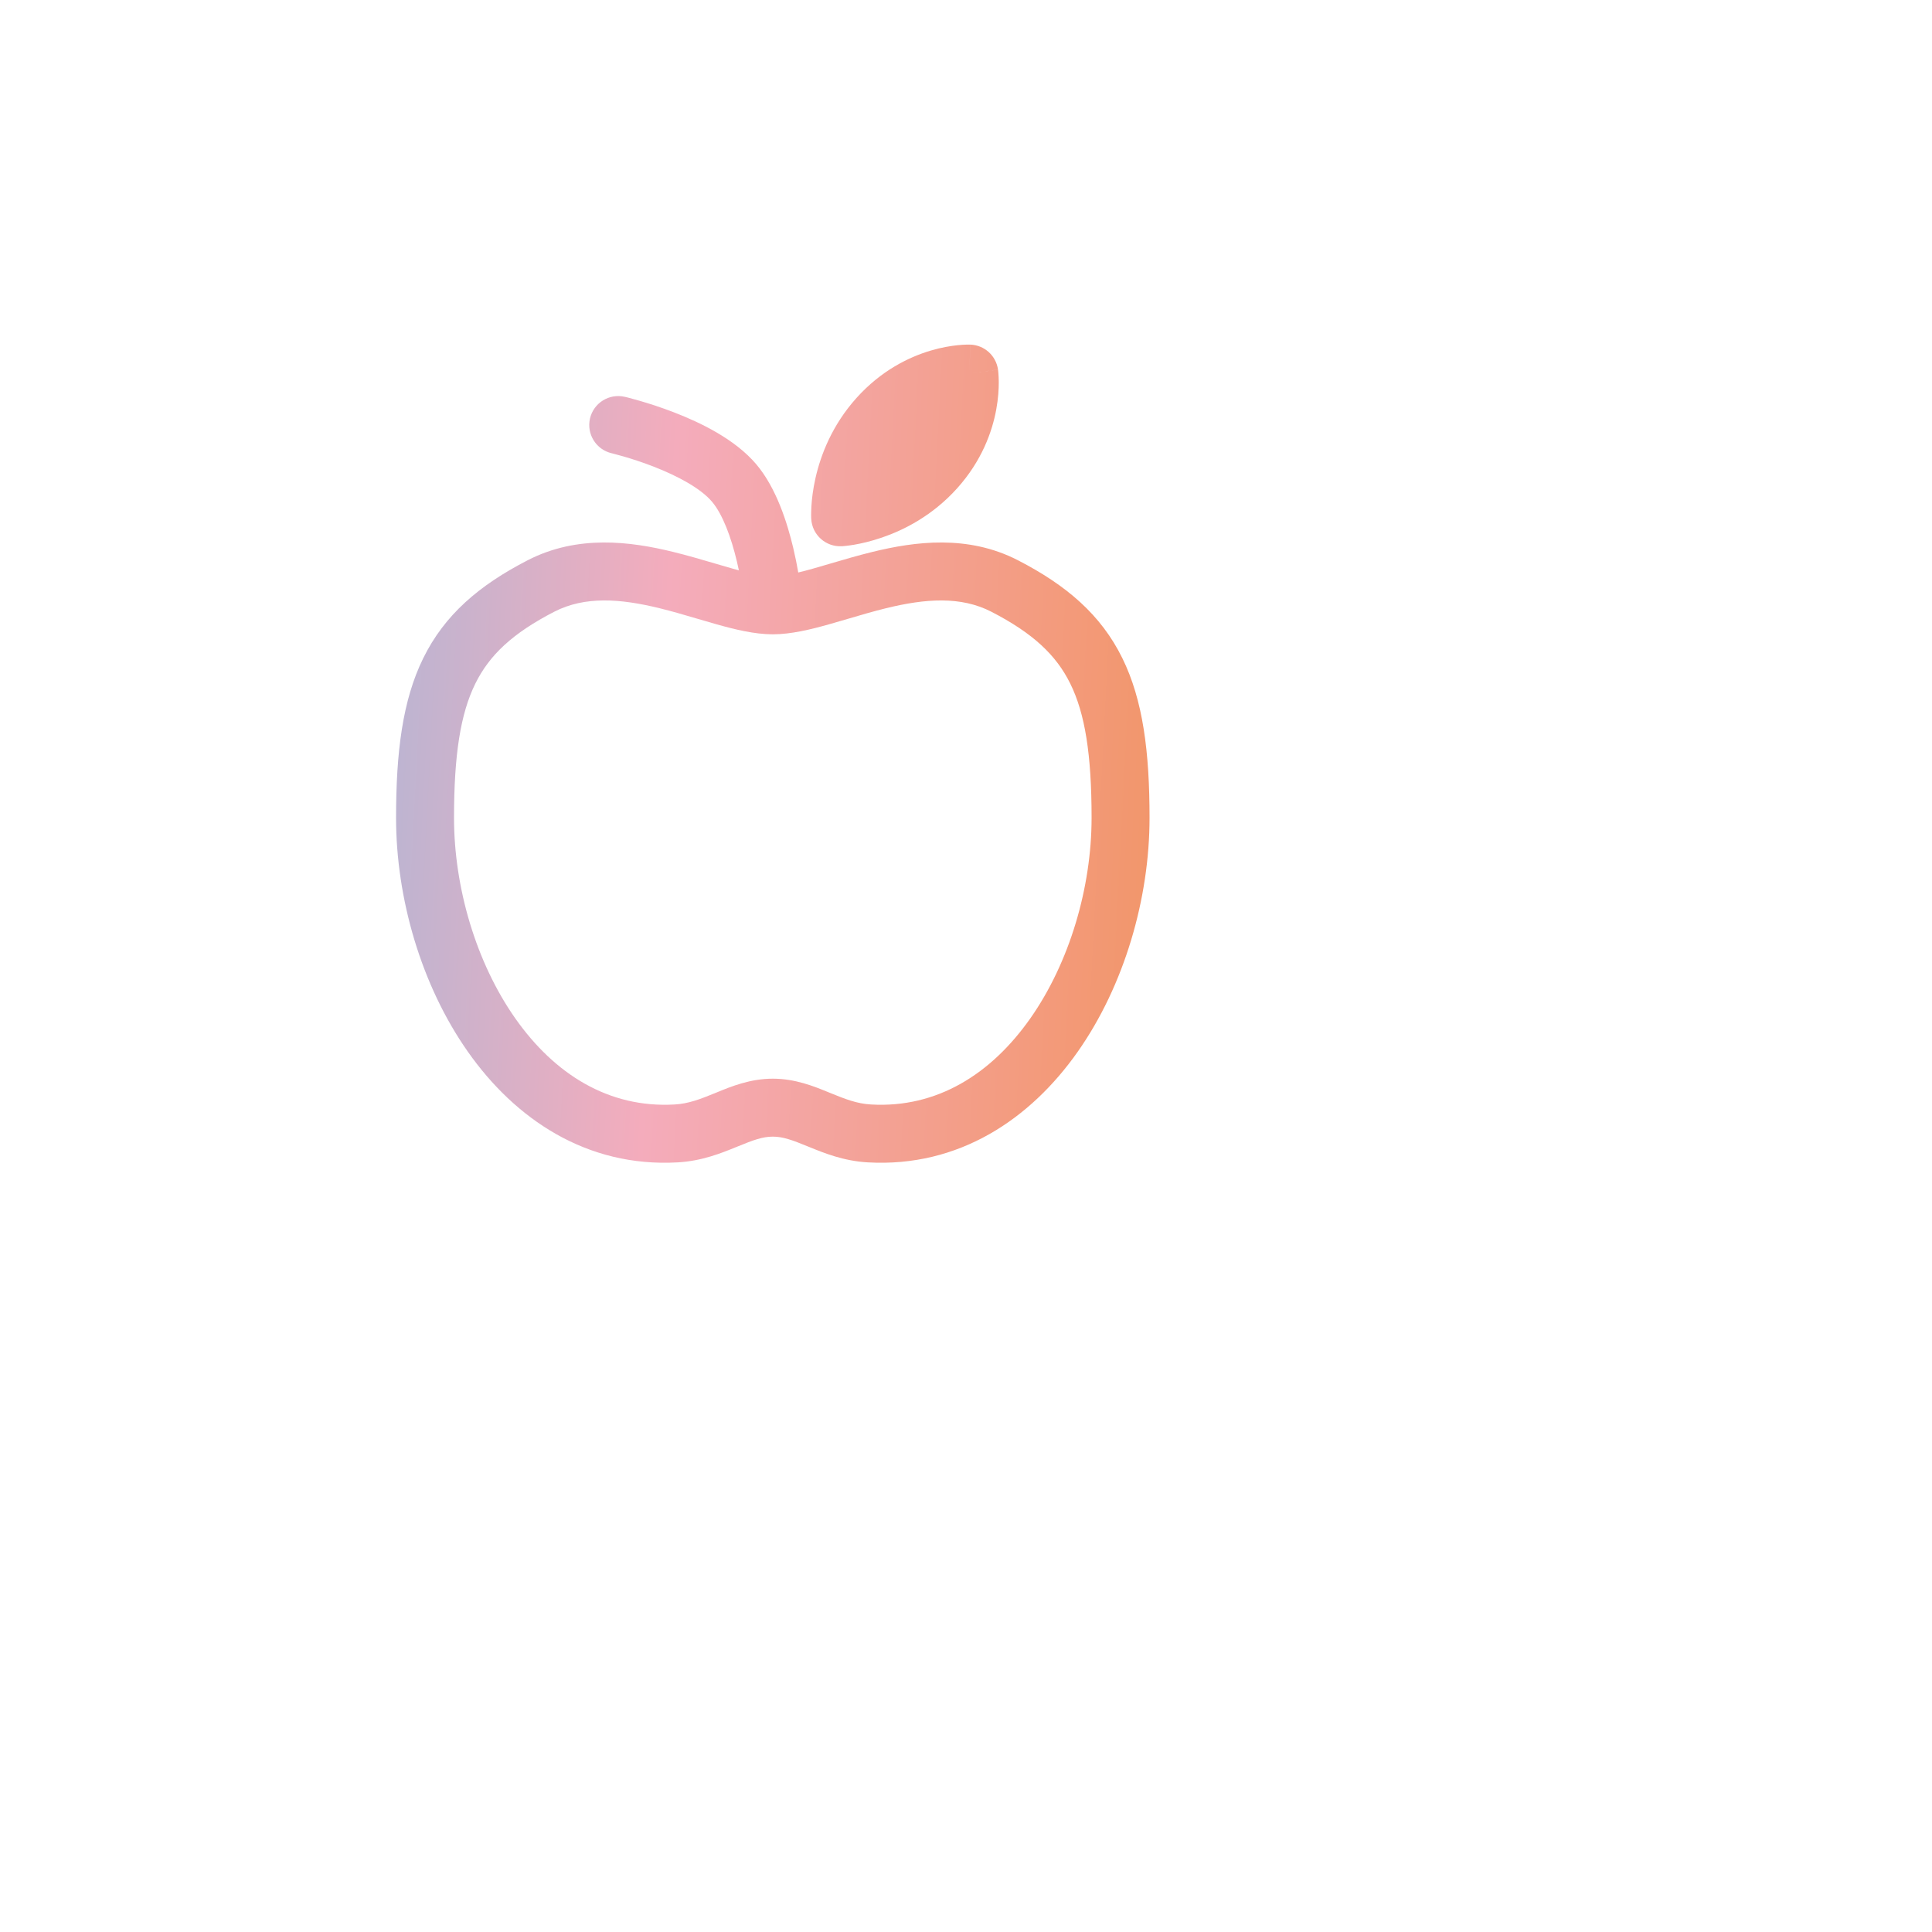
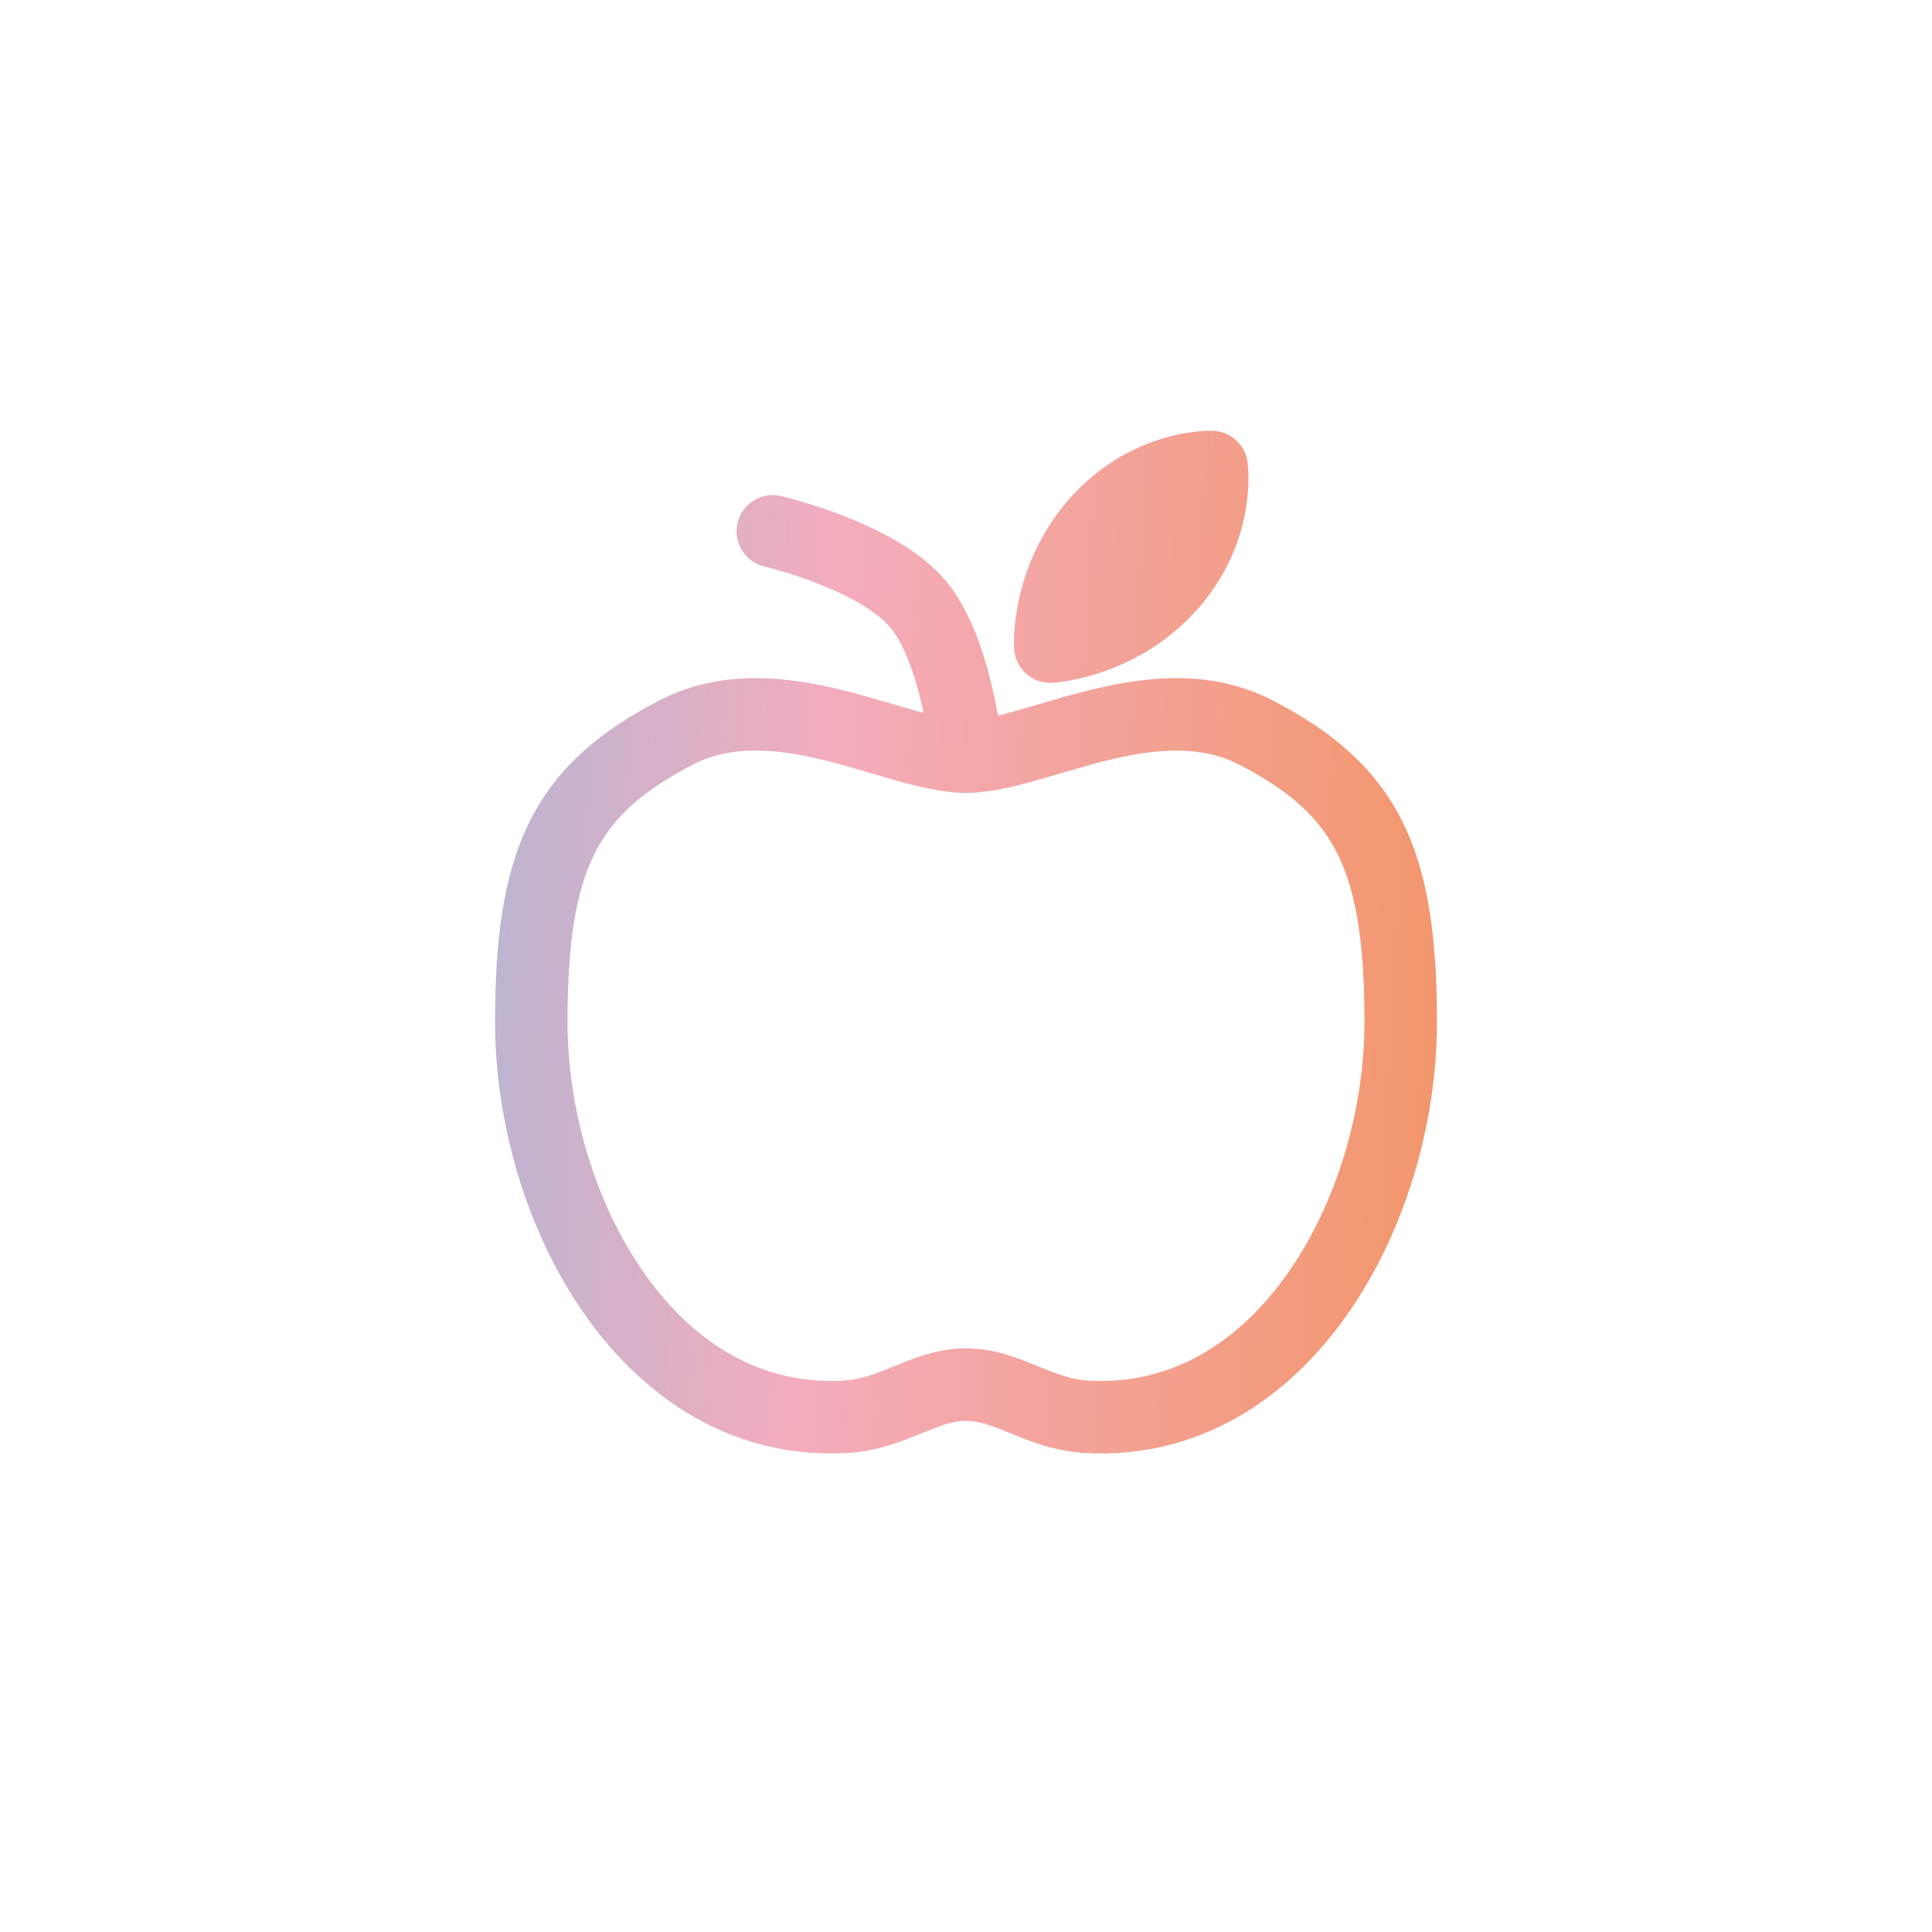
- <svg xmlns="http://www.w3.org/2000/svg" width="100" height="100" viewBox="0 0 50 50">
-   <path id="apple" d="M25.086 9.668L25.828 9.563C25.777 9.204 25.476 8.932 25.114 8.919L25.086 9.668ZM21.744 13.387C21.784 14.136 21.784 14.136 21.784 14.136L21.785 14.136L21.786 14.136L21.789 14.136L21.797 14.136L21.819 14.134C21.836 14.133 21.859 14.131 21.886 14.128C21.941 14.122 22.016 14.112 22.107 14.097C22.289 14.066 22.538 14.01 22.824 13.912C23.395 13.717 24.134 13.345 24.77 12.638C25.409 11.927 25.677 11.175 25.783 10.597C25.836 10.309 25.849 10.064 25.848 9.885C25.847 9.796 25.843 9.722 25.839 9.668C25.837 9.64 25.835 9.618 25.833 9.6L25.83 9.578L25.829 9.57L25.829 9.566L25.828 9.565L25.828 9.564C25.828 9.563 25.828 9.563 25.086 9.668C25.114 8.919 25.113 8.919 25.113 8.919L25.112 8.919L25.111 8.919L25.107 8.919L25.099 8.919L25.076 8.918C25.058 8.918 25.035 8.918 25.008 8.919C24.954 8.92 24.88 8.924 24.791 8.933C24.613 8.951 24.371 8.989 24.09 9.072C23.527 9.239 22.807 9.586 22.167 10.298C21.53 11.007 21.238 11.782 21.105 12.371C21.038 12.666 21.01 12.919 20.999 13.103C20.994 13.196 20.992 13.271 20.992 13.326C20.992 13.354 20.993 13.377 20.993 13.394L20.994 13.416L20.994 13.424L20.995 13.427L20.995 13.428L20.995 13.429C20.995 13.429 20.995 13.429 21.744 13.387ZM21.744 13.387L21.784 14.136C21.371 14.158 21.018 13.842 20.995 13.429L21.744 13.387ZM23.282 11.301C22.969 11.649 22.779 12.025 22.664 12.363C22.988 12.212 23.342 11.983 23.654 11.635C23.971 11.283 24.144 10.922 24.239 10.61C23.939 10.737 23.599 10.948 23.282 11.301ZM21.7 12.639L21.698 12.639C21.698 12.639 21.698 12.639 21.701 12.639L21.7 12.639ZM15.269 10.83C15.363 10.427 15.766 10.176 16.17 10.27L16 11C16.17 10.27 16.17 10.27 16.17 10.27L16.17 10.27L16.171 10.27L16.173 10.27L16.18 10.272L16.203 10.277C16.221 10.282 16.248 10.289 16.282 10.297C16.349 10.315 16.443 10.34 16.559 10.374C16.789 10.441 17.107 10.541 17.454 10.676C18.113 10.931 19.019 11.361 19.573 12.016C20.094 12.632 20.375 13.533 20.529 14.18C20.584 14.413 20.627 14.63 20.659 14.816C20.777 14.788 20.906 14.754 21.047 14.714C21.184 14.675 21.335 14.631 21.494 14.584L21.494 14.584C21.831 14.485 22.207 14.374 22.576 14.284C23.679 14.013 25.048 13.832 26.343 14.499C27.598 15.145 28.494 15.91 29.046 17.033C29.583 18.124 29.75 19.466 29.75 21.166C29.75 23.243 29.103 25.497 27.89 27.221C26.669 28.957 24.82 30.217 22.457 30.082C21.827 30.046 21.32 29.838 20.94 29.683L20.913 29.672C20.503 29.504 20.264 29.416 20 29.416C19.736 29.416 19.497 29.504 19.087 29.672L19.06 29.683C18.68 29.838 18.173 30.046 17.543 30.082C15.18 30.217 13.331 28.957 12.11 27.221C10.897 25.497 10.25 23.243 10.25 21.166C10.25 19.466 10.417 18.124 10.954 17.033C11.506 15.91 12.402 15.145 13.657 14.499C14.952 13.832 16.321 14.013 17.424 14.284C17.793 14.374 18.169 14.485 18.506 14.584C18.665 14.631 18.816 14.675 18.953 14.714C19.011 14.73 19.067 14.746 19.122 14.76C19.106 14.685 19.088 14.607 19.07 14.527C18.923 13.91 18.704 13.311 18.427 12.985C18.135 12.639 17.541 12.319 16.911 12.074C16.615 11.959 16.34 11.872 16.14 11.814C16.041 11.785 15.961 11.764 15.907 11.75C15.88 11.743 15.859 11.738 15.846 11.734L15.832 11.731L15.83 11.731L15.83 11.73L15.83 11.73C15.427 11.636 15.176 11.234 15.269 10.83ZM17.067 15.74C16.051 15.492 15.138 15.423 14.343 15.832C13.269 16.386 12.665 16.952 12.3 17.695C11.919 18.469 11.75 19.527 11.75 21.166C11.75 22.963 12.318 24.909 13.337 26.358C14.349 27.796 15.75 28.682 17.457 28.584C17.821 28.564 18.121 28.446 18.519 28.284L18.558 28.268C18.925 28.117 19.417 27.916 20 27.916C20.583 27.916 21.075 28.117 21.442 28.268L21.481 28.284C21.879 28.446 22.179 28.564 22.543 28.584C24.25 28.682 25.651 27.796 26.663 26.358C27.682 24.909 28.25 22.963 28.25 21.166C28.25 19.527 28.081 18.469 27.7 17.695C27.335 16.952 26.731 16.386 25.657 15.832C24.862 15.423 23.949 15.492 22.933 15.74C22.596 15.823 22.284 15.915 21.966 16.009C21.798 16.059 21.628 16.109 21.452 16.158C20.986 16.289 20.473 16.416 20 16.416C19.527 16.416 19.014 16.289 18.548 16.158C18.372 16.109 18.202 16.059 18.034 16.009L18.034 16.009L18.034 16.009C17.716 15.915 17.404 15.823 17.067 15.74Z" fill-rule="nonzero" fill="url(#paint0_linear_9990_7159)" />
+ <svg xmlns="http://www.w3.org/2000/svg" width="40" height="40" viewBox="0 0 40 40">
+   <path id="apple" d="M25.086 9.668L25.828 9.563C25.777 9.204 25.476 8.932 25.114 8.919L25.086 9.668ZM21.744 13.387C21.784 14.136 21.784 14.136 21.784 14.136L21.785 14.136L21.786 14.136L21.789 14.136L21.797 14.136L21.819 14.134C21.836 14.133 21.859 14.131 21.886 14.128C21.941 14.122 22.016 14.112 22.107 14.097C22.289 14.066 22.538 14.01 22.824 13.912C23.395 13.717 24.134 13.345 24.77 12.638C25.409 11.927 25.677 11.175 25.783 10.597C25.836 10.309 25.849 10.064 25.848 9.885C25.847 9.796 25.843 9.722 25.839 9.668C25.837 9.64 25.835 9.618 25.833 9.6L25.83 9.578L25.829 9.57L25.829 9.566L25.828 9.565L25.828 9.564C25.828 9.563 25.828 9.563 25.086 9.668C25.114 8.919 25.113 8.919 25.113 8.919L25.112 8.919L25.111 8.919L25.107 8.919L25.099 8.919L25.076 8.918C25.058 8.918 25.035 8.918 25.008 8.919C24.954 8.92 24.88 8.924 24.791 8.933C24.613 8.951 24.371 8.989 24.09 9.072C23.527 9.239 22.807 9.586 22.167 10.298C21.53 11.007 21.238 11.782 21.105 12.371C21.038 12.666 21.01 12.919 20.999 13.103C20.994 13.196 20.992 13.271 20.992 13.326C20.992 13.354 20.993 13.377 20.993 13.394L20.994 13.416L20.994 13.424L20.995 13.427L20.995 13.428L20.995 13.429C20.995 13.429 20.995 13.429 21.744 13.387ZM21.744 13.387L21.784 14.136C21.371 14.158 21.018 13.842 20.995 13.429L21.744 13.387ZM23.282 11.301C22.969 11.649 22.779 12.025 22.664 12.363C22.988 12.212 23.342 11.983 23.654 11.635C23.971 11.283 24.144 10.922 24.239 10.61C23.939 10.737 23.599 10.948 23.282 11.301ZM21.7 12.639L21.698 12.639C21.698 12.639 21.698 12.639 21.701 12.639L21.7 12.639ZM15.269 10.83C15.363 10.427 15.766 10.176 16.17 10.27L16 11C16.17 10.27 16.17 10.27 16.17 10.27L16.17 10.27L16.171 10.27L16.173 10.27L16.18 10.272L16.203 10.277C16.221 10.282 16.248 10.289 16.282 10.297C16.349 10.315 16.443 10.34 16.559 10.374C16.789 10.441 17.107 10.541 17.454 10.676C18.113 10.931 19.019 11.361 19.573 12.016C20.094 12.632 20.375 13.533 20.529 14.18C20.584 14.413 20.627 14.63 20.659 14.816C20.777 14.788 20.906 14.754 21.047 14.714C21.184 14.675 21.335 14.631 21.494 14.584L21.494 14.584C21.831 14.485 22.207 14.374 22.576 14.284C23.679 14.013 25.048 13.832 26.343 14.499C27.598 15.145 28.494 15.91 29.046 17.033C29.583 18.124 29.75 19.466 29.75 21.166C29.75 23.243 29.103 25.497 27.89 27.221C26.669 28.957 24.82 30.217 22.457 30.082C21.827 30.046 21.32 29.838 20.94 29.683L20.913 29.672C20.503 29.504 20.264 29.416 20 29.416C19.736 29.416 19.497 29.504 19.087 29.672L19.06 29.683C18.68 29.838 18.173 30.046 17.543 30.082C15.18 30.217 13.331 28.957 12.11 27.221C10.897 25.497 10.25 23.243 10.25 21.166C10.25 19.466 10.417 18.124 10.954 17.033C11.506 15.91 12.402 15.145 13.657 14.499C14.952 13.832 16.321 14.013 17.424 14.284C17.793 14.374 18.169 14.485 18.506 14.584C18.665 14.631 18.816 14.675 18.953 14.714C19.011 14.73 19.067 14.746 19.122 14.76C19.106 14.685 19.088 14.607 19.07 14.527C18.923 13.91 18.704 13.311 18.427 12.985C18.135 12.639 17.541 12.319 16.911 12.074C16.615 11.959 16.34 11.872 16.14 11.814C16.041 11.785 15.961 11.764 15.907 11.75C15.88 11.743 15.859 11.738 15.846 11.734L15.832 11.731L15.83 11.731L15.83 11.73L15.83 11.73C15.427 11.636 15.176 11.234 15.269 10.83ZM17.067 15.74C16.051 15.492 15.138 15.423 14.343 15.832C13.269 16.386 12.665 16.952 12.3 17.695C11.919 18.469 11.75 19.527 11.75 21.166C11.75 22.963 12.318 24.909 13.337 26.358C14.349 27.796 15.75 28.682 17.457 28.584C17.821 28.564 18.121 28.446 18.519 28.284L18.558 28.268C18.925 28.117 19.417 27.916 20 27.916C20.583 27.916 21.075 28.117 21.442 28.268L21.481 28.284C21.879 28.446 22.179 28.564 22.543 28.584C24.25 28.682 25.651 27.796 26.663 26.358C27.682 24.909 28.25 22.963 28.25 21.166C28.25 19.527 28.081 18.469 27.7 17.695C27.335 16.952 26.731 16.386 25.657 15.832C24.862 15.423 23.949 15.492 22.933 15.74C22.596 15.823 22.284 15.915 21.966 16.009C21.798 16.059 21.628 16.109 21.452 16.158C20.986 16.289 20.473 16.416 20 16.416C19.527 16.416 19.014 16.289 18.548 16.158C18.372 16.109 18.202 16.059 18.034 16.009L18.034 16.009L18.034 16.009C17.716 15.915 17.404 15.823 17.067 15.74Z" clip-rule="non-zero" fill="url(#paint0_linear_9990_7159)" />
  <defs>
    <linearGradient id="paint0_linear_9990_7159" x1="8" y1="33" x2="31.599" y2="34.215" gradientUnits="userSpaceOnUse">
      <stop stop-color="#B1B6D6" />
      <stop offset="0.355" stop-color="#F4ACBC" />
      <stop offset="1" stop-color="#F2925C" />
    </linearGradient>
  </defs>
</svg>
